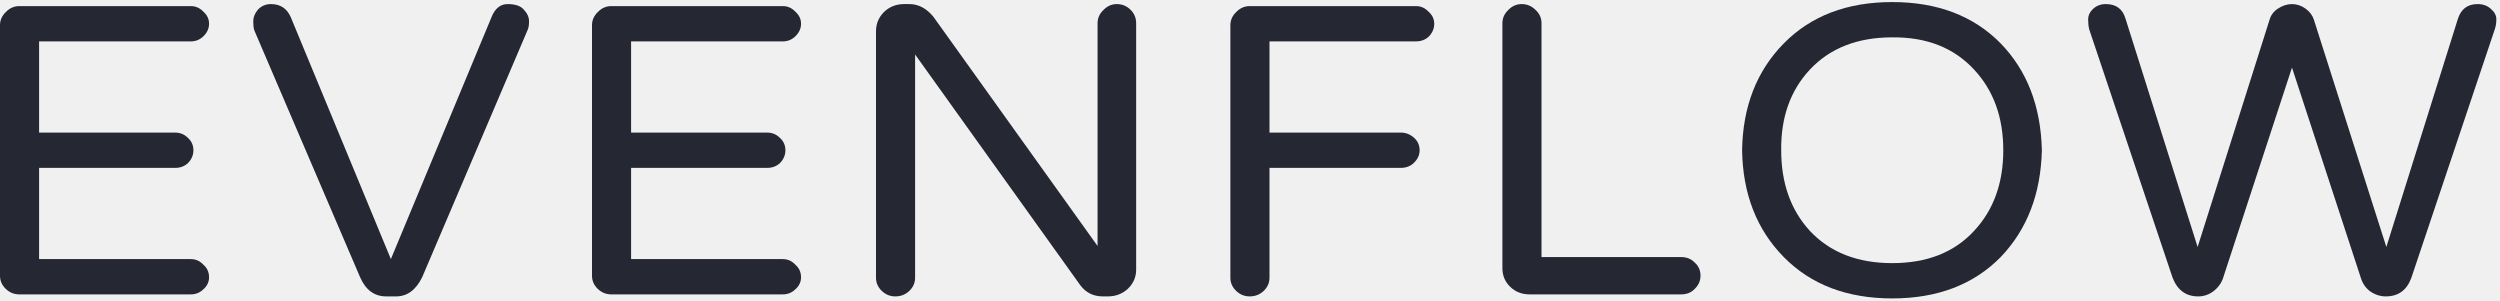
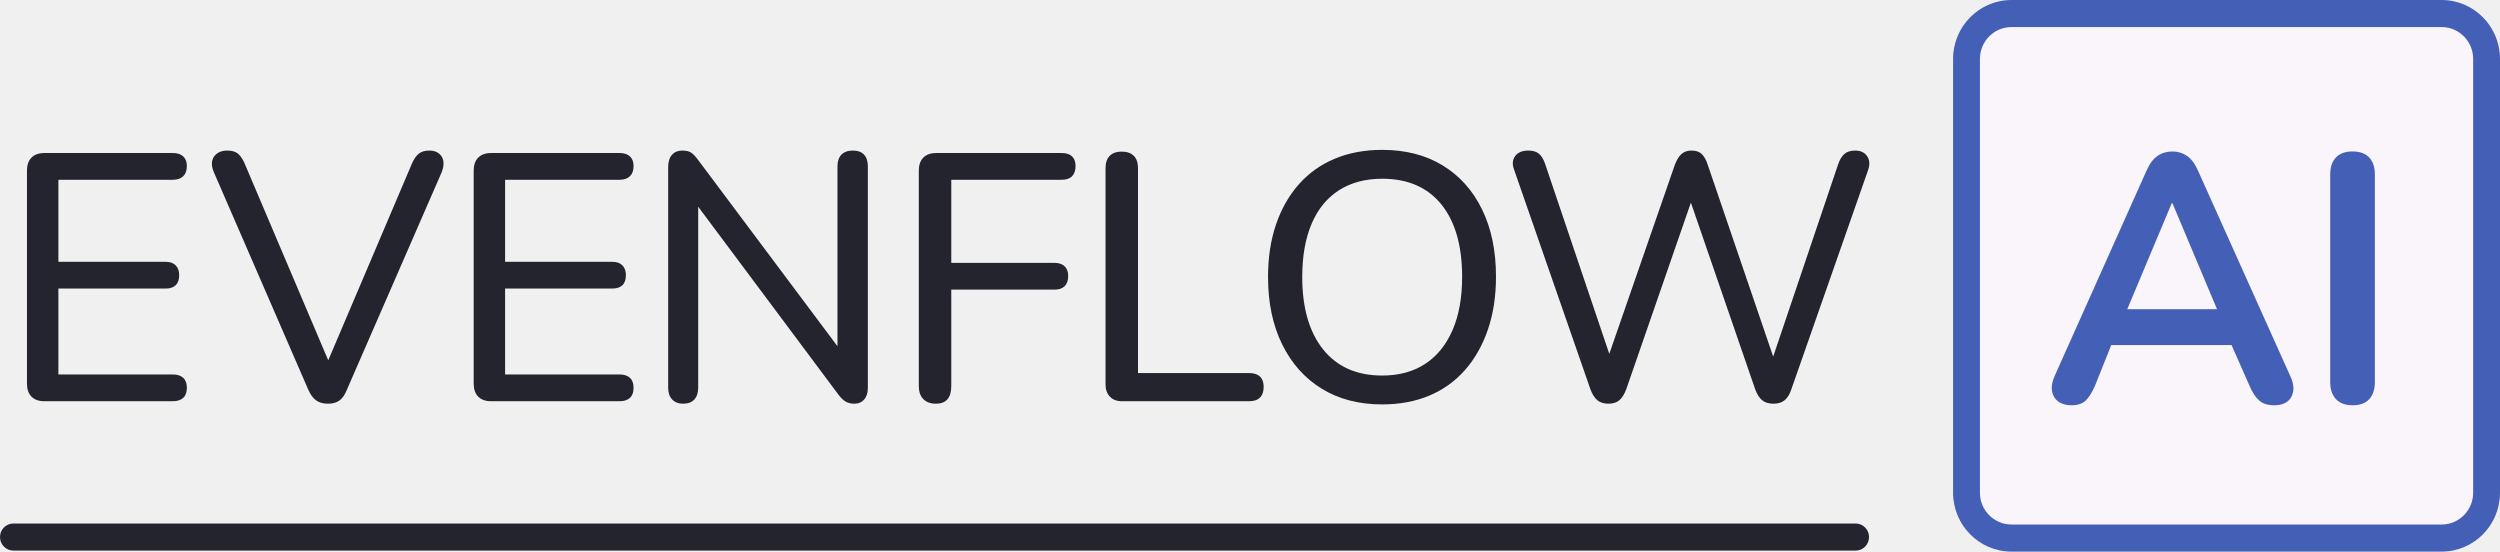
- <svg xmlns="http://www.w3.org/2000/svg" width="208" height="25" viewBox="0 0 208 25" fill="none">
-   <path d="M15.876 21.557C16.28 21.557 16.627 21.711 16.917 22.018C17.235 22.298 17.394 22.647 17.394 23.067C17.394 23.458 17.235 23.793 16.917 24.073C16.627 24.352 16.28 24.492 15.876 24.492H1.605C1.171 24.492 0.795 24.338 0.477 24.031C0.159 23.723 0 23.36 0 22.941V2.101C0 1.682 0.159 1.319 0.477 1.011C0.795 0.676 1.171 0.508 1.605 0.508H15.876C16.28 0.508 16.627 0.662 16.917 0.969C17.235 1.249 17.394 1.584 17.394 1.975C17.394 2.367 17.235 2.716 16.917 3.024C16.627 3.303 16.28 3.443 15.876 3.443H3.253V11.032H14.574C14.979 11.032 15.326 11.172 15.615 11.452C15.933 11.731 16.092 12.081 16.092 12.5C16.092 12.891 15.948 13.241 15.659 13.548C15.37 13.828 15.008 13.968 14.574 13.968H3.253V21.557H15.876Z" fill="#252733" />
-   <path d="M32.521 21.557L40.893 1.43C41.182 0.704 41.63 0.34 42.237 0.34C42.874 0.34 43.322 0.494 43.582 0.801C43.871 1.109 44.016 1.43 44.016 1.766C44.016 2.101 43.972 2.353 43.886 2.521L35.124 23.067C34.603 24.129 33.88 24.66 32.955 24.66H32.131C31.148 24.66 30.425 24.129 29.962 23.067L21.157 2.521C21.099 2.353 21.07 2.101 21.07 1.766C21.07 1.43 21.2 1.109 21.46 0.801C21.75 0.494 22.111 0.34 22.545 0.34C23.326 0.34 23.875 0.704 24.193 1.43L32.521 21.557Z" fill="#252733" />
-   <path d="M65.129 21.557C65.534 21.557 65.881 21.711 66.17 22.018C66.488 22.298 66.647 22.647 66.647 23.067C66.647 23.458 66.488 23.793 66.17 24.073C65.881 24.352 65.534 24.492 65.129 24.492H50.859C50.425 24.492 50.049 24.338 49.731 24.031C49.413 23.723 49.254 23.36 49.254 22.941V2.101C49.254 1.682 49.413 1.319 49.731 1.011C50.049 0.676 50.425 0.508 50.859 0.508H65.129C65.534 0.508 65.881 0.662 66.17 0.969C66.488 1.249 66.647 1.584 66.647 1.975C66.647 2.367 66.488 2.716 66.17 3.024C65.881 3.303 65.534 3.443 65.129 3.443H52.507V11.032H63.828C64.233 11.032 64.58 11.172 64.869 11.452C65.187 11.731 65.346 12.081 65.346 12.5C65.346 12.891 65.202 13.241 64.912 13.548C64.623 13.828 64.262 13.968 63.828 13.968H52.507V21.557H65.129Z" fill="#252733" />
-   <path d="M92.923 0.34C93.356 0.34 93.732 0.494 94.05 0.801C94.368 1.109 94.528 1.486 94.528 1.933V22.438C94.528 23.052 94.296 23.584 93.834 24.031C93.371 24.45 92.821 24.66 92.185 24.66H91.751C90.971 24.66 90.349 24.352 89.886 23.737L76.136 4.533V23.108C76.136 23.528 75.977 23.891 75.659 24.199C75.341 24.506 74.951 24.66 74.488 24.66C74.054 24.66 73.678 24.506 73.36 24.199C73.042 23.891 72.883 23.528 72.883 23.108V2.604C72.883 1.989 73.1 1.458 73.534 1.011C73.996 0.564 74.56 0.34 75.225 0.34H75.659C76.411 0.34 77.076 0.69 77.654 1.388L91.318 20.467V1.933C91.318 1.514 91.477 1.151 91.795 0.843C92.113 0.508 92.489 0.34 92.923 0.34Z" fill="#252733" />
-   <path d="M105.621 3.443V11.032H116.552C116.957 11.032 117.318 11.172 117.636 11.452C117.954 11.731 118.113 12.081 118.113 12.5C118.113 12.891 117.954 13.241 117.636 13.548C117.347 13.828 116.986 13.968 116.552 13.968H105.621V23.108C105.621 23.528 105.462 23.891 105.144 24.199C104.826 24.506 104.436 24.66 103.973 24.66C103.539 24.66 103.163 24.506 102.845 24.199C102.527 23.891 102.368 23.528 102.368 23.108V2.101C102.368 1.682 102.527 1.319 102.845 1.011C103.163 0.676 103.539 0.508 103.973 0.508H117.81C118.215 0.508 118.562 0.662 118.851 0.969C119.169 1.249 119.328 1.584 119.328 1.975C119.328 2.367 119.183 2.716 118.894 3.024C118.605 3.303 118.244 3.443 117.81 3.443H105.621Z" fill="#252733" />
-   <path d="M139.877 21.389C140.34 21.389 140.716 21.543 141.005 21.851C141.323 22.13 141.482 22.493 141.482 22.941C141.482 23.36 141.323 23.723 141.005 24.031C140.716 24.338 140.34 24.492 139.877 24.492H127.255C126.619 24.492 126.084 24.282 125.65 23.863C125.216 23.444 125 22.927 125 22.312V1.933C125 1.514 125.159 1.151 125.477 0.843C125.795 0.508 126.171 0.34 126.604 0.34C127.038 0.34 127.414 0.494 127.732 0.801C128.079 1.109 128.253 1.486 128.253 1.933V21.389H139.877Z" fill="#252733" />
-   <path d="M148.412 3.611C150.667 1.319 153.675 0.172 157.434 0.172C161.193 0.172 164.201 1.319 166.456 3.611C168.654 5.875 169.796 8.838 169.883 12.5C169.796 16.134 168.654 19.097 166.456 21.389C164.201 23.681 161.193 24.828 157.434 24.828C153.675 24.828 150.667 23.681 148.412 21.389C146.156 19.097 145 16.134 144.942 12.5C145 8.866 146.156 5.903 148.412 3.611ZM157.434 21.892C160.326 21.892 162.596 20.998 164.244 19.209C165.863 17.476 166.673 15.239 166.673 12.5C166.673 9.761 165.863 7.524 164.244 5.791C162.567 3.974 160.297 3.08 157.434 3.108C154.542 3.108 152.258 4.002 150.581 5.791C148.961 7.524 148.166 9.761 148.195 12.5C148.195 15.239 148.99 17.476 150.581 19.209C152.258 20.998 154.542 21.892 157.434 21.892Z" fill="#252733" />
-   <path d="M190.693 0.34C191.098 0.34 191.474 0.466 191.821 0.718C192.168 0.969 192.399 1.277 192.515 1.64L198.544 20.551L204.486 1.598C204.747 0.759 205.296 0.34 206.135 0.34C206.597 0.34 206.973 0.48 207.262 0.759C207.552 1.011 207.696 1.291 207.696 1.598C207.696 1.906 207.653 2.185 207.566 2.437L200.626 23.108C200.25 24.143 199.541 24.66 198.5 24.66C198.038 24.66 197.604 24.52 197.199 24.241C196.823 23.961 196.563 23.584 196.418 23.108L190.693 5.623L184.967 23.108C184.823 23.556 184.548 23.933 184.143 24.241C183.767 24.52 183.348 24.66 182.885 24.66C181.873 24.66 181.165 24.143 180.76 23.108L173.82 2.437C173.762 2.185 173.733 1.906 173.733 1.598C173.733 1.291 173.863 1.011 174.123 0.759C174.412 0.48 174.774 0.34 175.208 0.34C176.075 0.34 176.625 0.759 176.856 1.598L182.842 20.551L188.828 1.64C188.943 1.249 189.175 0.941 189.522 0.718C189.898 0.466 190.288 0.34 190.693 0.34Z" fill="#252733" />
+ <svg xmlns="http://www.w3.org/2000/svg" width="281" height="62" viewBox="0 0 281 62" fill="none">
+   <g clip-path="url(#clip0_28799_82634)">
+     <path d="M275.011 60.059H225.516C223.27 60.059 221.449 58.222 221.449 55.957V6.041C221.449 3.776 223.27 1.94 225.516 1.94H275.011C277.257 1.94 279.078 3.776 279.078 6.041V55.957C279.078 58.222 277.257 60.059 275.011 60.059Z" fill="#FAF5FB" />
+     <path d="M4.993 45.098C4.365 45.098 3.88 44.927 3.541 44.583C3.201 44.241 3.031 43.753 3.031 43.119V19.179C3.031 18.546 3.201 18.057 3.541 17.714C3.88 17.372 4.365 17.2 4.993 17.2H19.433C19.93 17.2 20.316 17.325 20.59 17.576C20.864 17.827 21.003 18.189 21.003 18.664C21.003 19.165 20.864 19.548 20.59 19.812C20.316 20.076 19.93 20.207 19.433 20.207H6.563V29.427H18.61C19.105 29.427 19.485 29.56 19.747 29.823C20.008 30.087 20.139 30.456 20.139 30.931C20.139 31.433 20.008 31.808 19.747 32.059C19.485 32.31 19.105 32.435 18.61 32.435H6.563V42.09H19.433C19.93 42.09 20.316 42.216 20.59 42.466C20.864 42.717 21.003 43.094 21.003 43.594C21.003 44.095 20.864 44.471 20.59 44.722C20.316 44.973 19.93 45.098 19.433 45.098H4.993Z" fill="#24242F" />
+     <path d="M36.861 45.375C36.313 45.375 35.868 45.249 35.528 44.999C35.187 44.748 34.9 44.36 34.664 43.831L24.03 19.337C23.821 18.836 23.762 18.407 23.855 18.051C23.946 17.695 24.142 17.417 24.443 17.22C24.744 17.022 25.103 16.923 25.522 16.923C26.072 16.923 26.483 17.042 26.758 17.279C27.032 17.517 27.274 17.872 27.483 18.347L36.894 40.5L46.319 18.347C46.528 17.872 46.776 17.517 47.064 17.279C47.352 17.042 47.757 16.923 48.28 16.923C48.699 16.923 49.045 17.029 49.321 17.239C49.595 17.451 49.764 17.734 49.831 18.09C49.896 18.446 49.837 18.863 49.654 19.337L38.98 43.831C38.771 44.36 38.503 44.748 38.176 44.999C37.849 45.249 37.411 45.375 36.861 45.375Z" fill="#24242F" />
+     <path d="M55.203 45.098C54.577 45.098 54.092 44.927 53.752 44.583C53.413 44.241 53.242 43.753 53.242 43.119V19.179C53.242 18.546 53.413 18.057 53.752 17.714C54.092 17.372 54.577 17.2 55.203 17.2H69.644C70.141 17.2 70.526 17.325 70.802 17.576C71.076 17.827 71.213 18.189 71.213 18.664C71.213 19.165 71.076 19.548 70.802 19.812C70.526 20.076 70.141 20.207 69.644 20.207H56.773V29.427H68.82C69.317 29.427 69.696 29.56 69.958 29.823C70.218 30.087 70.35 30.456 70.35 30.931C70.35 31.433 70.218 31.808 69.958 32.059C69.696 32.31 69.317 32.435 68.82 32.435H56.773V42.09H69.644C70.141 42.09 70.526 42.216 70.802 42.466C71.076 42.717 71.213 43.094 71.213 43.594C71.213 44.095 71.076 44.471 70.802 44.722C70.526 44.973 70.141 45.098 69.644 45.098H55.203Z" fill="#24242F" />
+     <path d="M76.789 45.375C76.266 45.375 75.853 45.217 75.552 44.9C75.252 44.584 75.102 44.148 75.102 43.595V18.783C75.102 18.177 75.246 17.714 75.533 17.398C75.821 17.081 76.201 16.923 76.671 16.923C77.117 16.923 77.457 17.002 77.691 17.16C77.927 17.319 78.188 17.596 78.477 17.991L94.132 38.918V18.704C94.132 18.124 94.283 17.682 94.583 17.378C94.884 17.075 95.31 16.923 95.858 16.923C96.408 16.923 96.827 17.075 97.114 17.378C97.402 17.682 97.546 18.124 97.546 18.704V43.595C97.546 44.148 97.409 44.584 97.135 44.9C96.859 45.217 96.499 45.375 96.056 45.375C95.636 45.375 95.289 45.289 95.016 45.118C94.742 44.946 94.46 44.663 94.172 44.267L78.477 23.236V43.595C78.477 44.148 78.332 44.584 78.045 44.9C77.757 45.217 77.339 45.375 76.789 45.375Z" fill="#24242F" />
+     <path d="M105.197 45.375C104.594 45.375 104.124 45.203 103.783 44.861C103.444 44.518 103.273 44.029 103.273 43.396V19.179C103.273 18.546 103.444 18.057 103.783 17.714C104.124 17.372 104.608 17.2 105.235 17.2H119.323C119.845 17.2 120.238 17.326 120.499 17.576C120.76 17.827 120.891 18.189 120.891 18.664C120.891 19.166 120.76 19.548 120.499 19.812C120.238 20.076 119.845 20.207 119.323 20.207H106.923V29.547H118.537C119.034 29.547 119.413 29.679 119.675 29.942C119.936 30.206 120.067 30.563 120.067 31.011C120.067 31.511 119.936 31.894 119.675 32.158C119.413 32.422 119.034 32.553 118.537 32.553H106.923V43.396C106.923 44.716 106.348 45.375 105.197 45.375Z" fill="#24242F" />
+     <path d="M126.107 45.098C125.531 45.098 125.08 44.927 124.753 44.583C124.425 44.241 124.262 43.779 124.262 43.198V18.902C124.262 18.295 124.419 17.833 124.733 17.517C125.047 17.2 125.491 17.041 126.067 17.041C126.668 17.041 127.127 17.2 127.441 17.517C127.754 17.833 127.911 18.295 127.911 18.902V41.932H140.389C140.938 41.932 141.35 42.064 141.624 42.328C141.9 42.592 142.037 42.974 142.037 43.475C142.037 44.003 141.9 44.405 141.624 44.682C141.35 44.96 140.938 45.098 140.389 45.098H126.107Z" fill="#24242F" />
+     <path d="M155.358 42.21C157.242 42.21 158.849 41.775 160.185 40.904C161.518 40.034 162.544 38.767 163.265 37.106C163.984 35.444 164.344 33.452 164.344 31.13C164.344 27.622 163.564 24.905 162.009 22.978C160.451 21.054 158.235 20.09 155.358 20.09C153.475 20.09 151.859 20.52 150.512 21.376C149.164 22.234 148.138 23.487 147.432 25.135C146.726 26.784 146.372 28.782 146.372 31.13C146.372 34.612 147.158 37.33 148.726 39.283C150.295 41.235 152.506 42.21 155.358 42.21ZM155.358 45.455C152.742 45.455 150.478 44.869 148.57 43.695C146.66 42.521 145.175 40.859 144.116 38.708C143.056 36.559 142.527 34.032 142.527 31.13C142.527 28.941 142.828 26.969 143.429 25.215C144.032 23.46 144.888 21.957 145.999 20.704C147.11 19.451 148.458 18.494 150.04 17.834C151.623 17.175 153.396 16.845 155.358 16.845C157.974 16.845 160.236 17.425 162.146 18.586C164.055 19.747 165.533 21.395 166.58 23.533C167.626 25.669 168.149 28.189 168.149 31.09C168.149 33.281 167.848 35.26 167.247 37.026C166.645 38.794 165.788 40.311 164.677 41.577C163.564 42.844 162.224 43.807 160.655 44.466C159.085 45.125 157.32 45.455 155.358 45.455Z" fill="#24242F" />
+     <path d="M180.788 45.375C180.265 45.375 179.846 45.243 179.533 44.979C179.218 44.716 178.958 44.294 178.748 43.713L170.195 19.099C169.959 18.493 169.991 17.978 170.292 17.556C170.592 17.134 171.096 16.923 171.802 16.923C172.299 16.923 172.691 17.042 172.98 17.279C173.267 17.517 173.503 17.912 173.686 18.466L180.884 39.774L188.244 18.546C188.453 17.991 188.701 17.583 188.99 17.319C189.277 17.055 189.656 16.923 190.127 16.923C190.624 16.923 191.01 17.055 191.284 17.319C191.558 17.583 191.788 18.005 191.971 18.585L199.306 40.081L206.607 18.466C206.79 17.939 207.024 17.55 207.313 17.299C207.601 17.049 208.006 16.923 208.529 16.923C209.131 16.923 209.576 17.134 209.864 17.556C210.152 17.978 210.19 18.493 209.981 19.099L201.349 43.753C201.166 44.307 200.917 44.716 200.603 44.979C200.289 45.243 199.87 45.375 199.348 45.375C198.799 45.375 198.368 45.243 198.053 44.979C197.739 44.716 197.477 44.294 197.268 43.713L190.056 22.776L182.789 43.753C182.58 44.307 182.325 44.716 182.024 44.979C181.724 45.243 181.311 45.375 180.788 45.375Z" fill="#24242F" />
+     <path d="M208.571 61.887H1.509C0.675 61.887 0 61.205 0 60.365C0 59.524 0.675 58.842 1.509 58.842H208.571C209.405 58.842 210.081 59.524 210.081 60.365C210.081 61.205 209.405 61.887 208.571 61.887Z" fill="#24242F" />
+     <path fill-rule="evenodd" clip-rule="evenodd" d="M232.842 45.554C232.215 45.554 231.711 45.408 231.332 45.119C230.952 44.829 230.723 44.44 230.645 43.951C230.566 43.464 230.657 42.917 230.919 42.31L241.279 19.161C241.617 18.395 242.03 17.848 242.514 17.518C242.998 17.188 243.554 17.023 244.182 17.023C244.783 17.023 245.326 17.188 245.81 17.518C246.294 17.848 246.706 18.395 247.047 19.161L257.444 42.31C257.732 42.917 257.836 43.471 257.758 43.971C257.68 44.473 257.458 44.862 257.09 45.139C256.725 45.416 256.24 45.554 255.639 45.554C254.907 45.554 254.338 45.376 253.933 45.02C253.527 44.664 253.167 44.117 252.853 43.377L250.827 38.788H237.305L235.47 43.377C235.131 44.143 234.778 44.697 234.412 45.04C234.045 45.383 233.522 45.554 232.842 45.554ZM244.104 22.84L239.107 34.751H249.192L244.182 22.84H244.104Z" fill="#4460B6" />
+     <path d="M264.425 45.553C263.614 45.553 262.993 45.321 262.562 44.86C262.131 44.398 261.914 43.758 261.914 42.941V19.634C261.914 18.789 262.131 18.143 262.562 17.694C262.993 17.246 263.614 17.022 264.425 17.022C265.236 17.022 265.858 17.246 266.289 17.694C266.721 18.143 266.936 18.789 266.936 19.634V42.941C266.936 43.758 266.727 44.398 266.309 44.86C265.89 45.321 265.262 45.553 264.425 45.553Z" fill="#4460B6" />
+     <path fill-rule="evenodd" clip-rule="evenodd" d="M226.086 62H274.442C278.059 62 281 59.033 281 55.386V6.616C281 2.968 278.059 0 274.442 0H226.086C222.469 0 219.527 2.968 219.527 6.616V55.386C219.527 59.033 222.469 62 226.086 62ZM222.545 6.616C222.545 4.646 224.135 3.044 226.086 3.044H274.442C276.394 3.044 277.982 4.646 277.982 6.616V55.386C277.982 57.354 276.394 58.956 274.442 58.956H226.086C224.135 58.956 222.545 57.354 222.545 55.386V6.616Z" fill="#4460B6" />
+   </g>
+   <defs>
+     <clipPath id="clip0_28799_82634">
+       <rect width="281" height="62" fill="white" transform="matrix(1 0 0 -1 0 62)" />
+     </clipPath>
+   </defs>
</svg>
